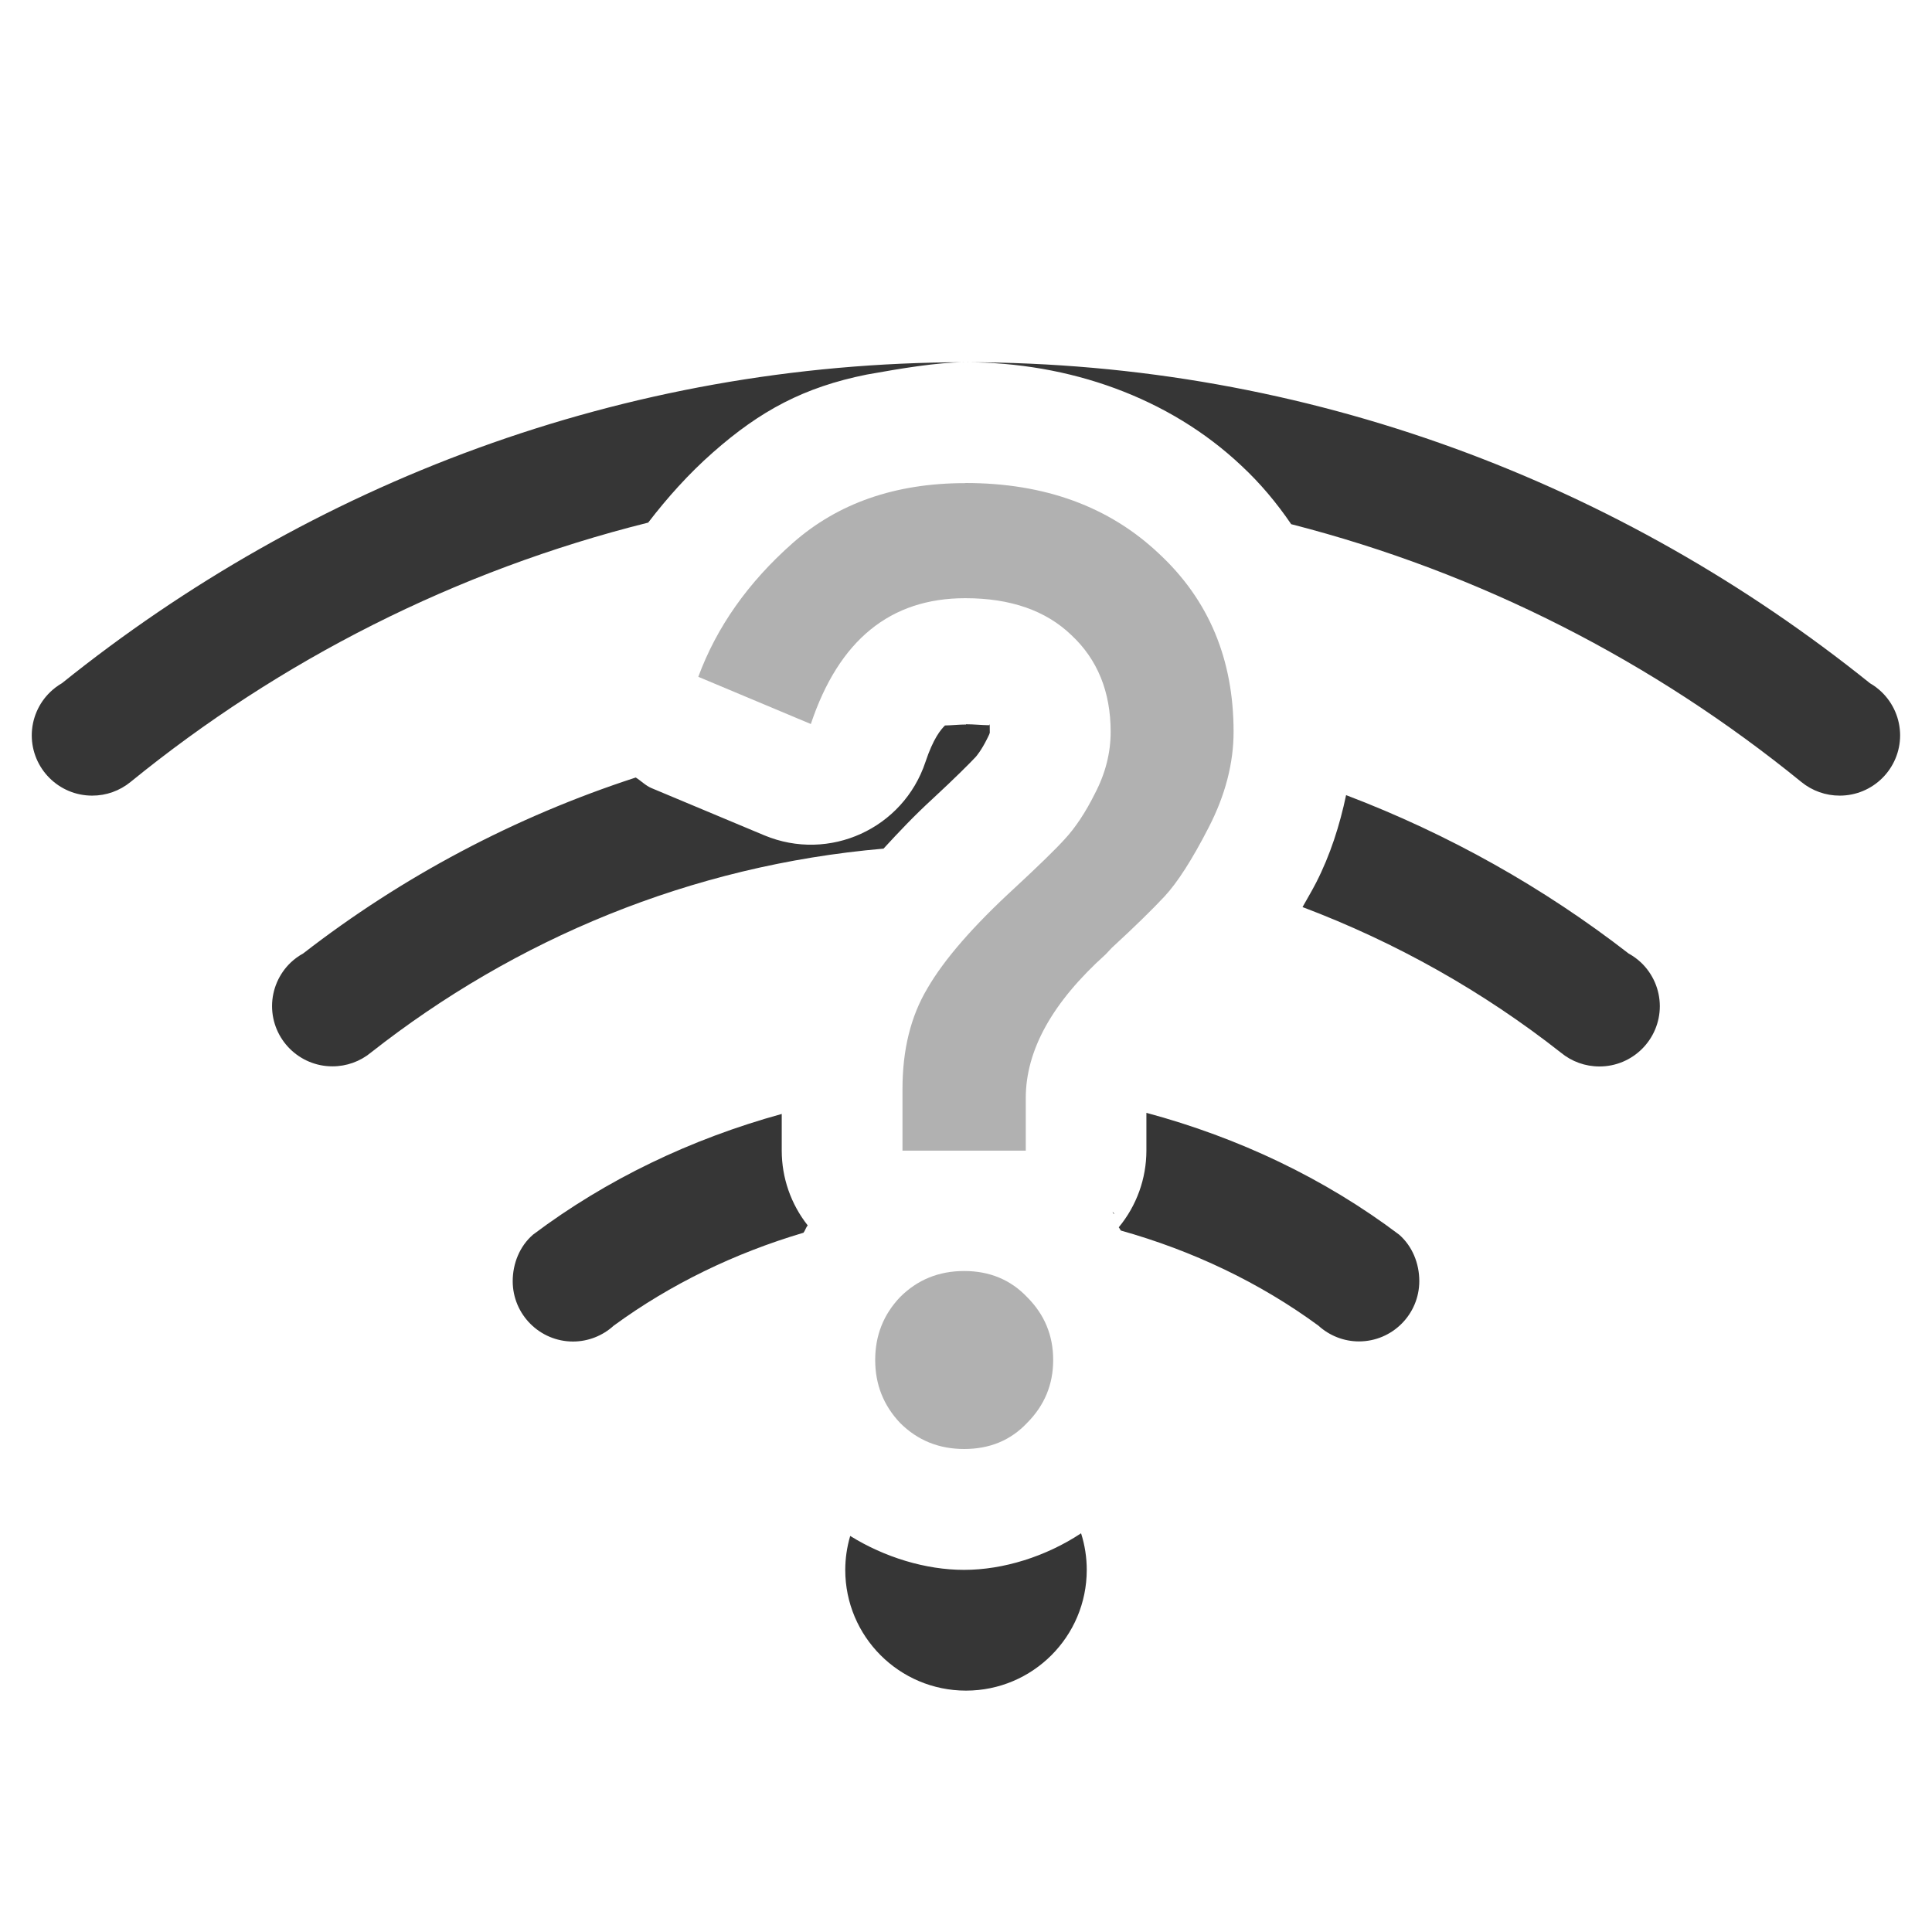
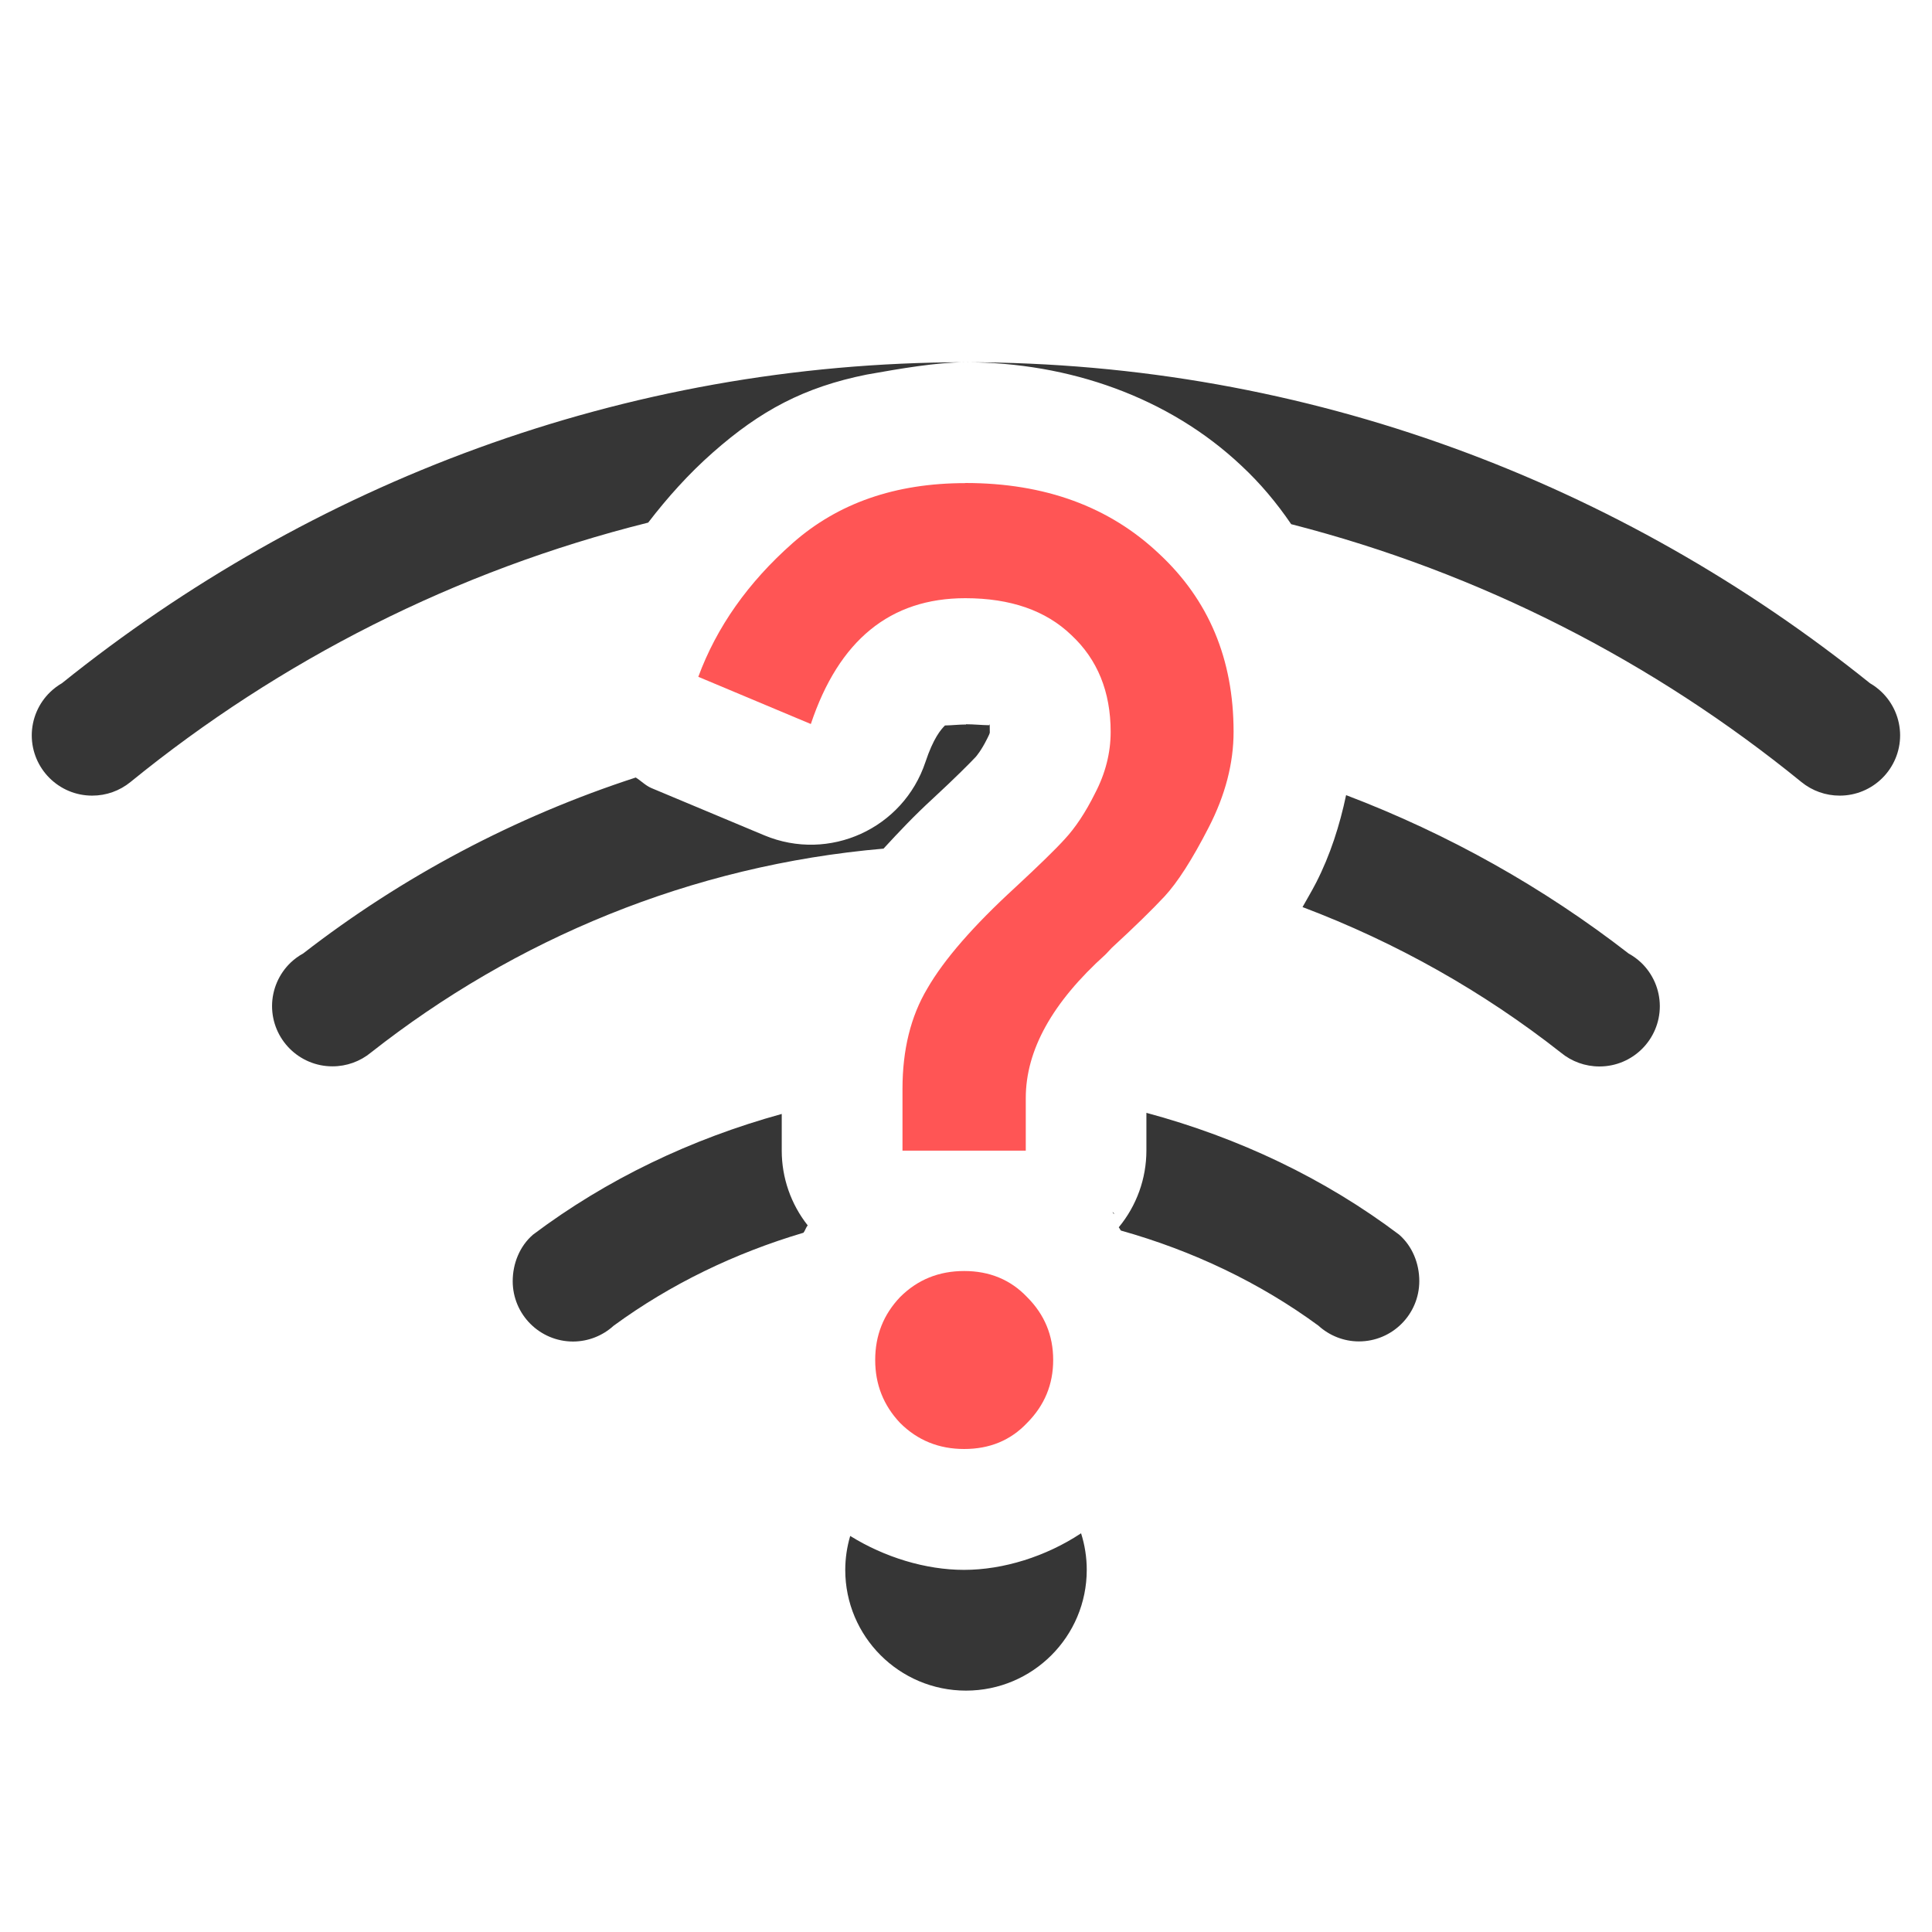
<svg xmlns="http://www.w3.org/2000/svg" width="16" height="16" version="1.1">
  <g fill="#363636">
    <path d="m7.99 3c-2.837 0.002-5.425 1.009-7.477 2.658a0.5 0.5 0 0 0-0.096 0.072 0.5 0.5 0 0 0-0.154 0.359 0.5 0.5 0 0 0 0.5 0.5 0.5 0.5 0 0 0 0.318-0.113c1.237-1.007 2.693-1.75 4.287-2.148 0.159-0.207 0.335-0.404 0.535-0.58 0.394-0.348 0.757-0.542 1.275-0.646 0.286-0.051 0.58-0.101 0.811-0.102zm0.01 0c0.852 0.001 1.679 0.289 2.281 0.857 0.156 0.145 0.293 0.309 0.412 0.484 1.569 0.402 3.004 1.141 4.225 2.135a0.5 0.5 0 0 0 0.318 0.113 0.5 0.5 0 0 0 0.5-0.5 0.5 0.5 0 0 0-0.154-0.359 0.5 0.5 0 0 0-0.096-0.072c-2.054-1.651-4.646-2.658-7.486-2.658zm0 3c-0.059 0-0.116 0.007-0.174 0.008-0.034 0.033-0.097 0.107-0.162 0.303-0.184 0.552-0.797 0.831-1.334 0.607l-0.934-0.391c-0.05-0.021-0.086-0.06-0.131-0.088-1.005 0.327-1.935 0.822-2.754 1.457a0.5 0.5 0 0 0-0.102 0.074 0.5 0.5 0 0 0-0.156 0.361 0.5 0.5 0 0 0 0.5 0.5 0.5 0.5 0 0 0 0.32-0.115c1.191-0.937 2.647-1.55 4.244-1.688 0.126-0.137 0.255-0.274 0.408-0.414 0.186-0.172 0.314-0.301 0.354-0.344l0.002-0.002c0.005-0.006 0.045-0.052 0.092-0.146 0.003-0.005 0.005-0.01 0.008-0.016 0.02-0.039 0.016-0.041 0.016-0.047 0-0.084-0.002-0.057-0.006-0.053-0.064-0.001-0.127-0.008-0.191-0.008zm3.148 0.584c-0.053 0.251-0.131 0.496-0.248 0.725-0.038 0.074-0.076 0.136-0.113 0.203 0.776 0.293 1.497 0.7 2.139 1.205a0.5 0.5 0 0 0 0.32 0.115 0.5 0.5 0 0 0 0.5-0.5 0.5 0.5 0 0 0-0.156-0.361 0.5 0.5 0 0 0-0.102-0.074c-0.705-0.547-1.493-0.99-2.34-1.312zm-1.654 2.633v0.312c-3.522e-4 0.232-0.081 0.456-0.229 0.635 0.007 0.008 0.011 0.019 0.018 0.027 0.594 0.167 1.148 0.43 1.635 0.787 0.092 0.084 0.212 0.131 0.336 0.131 0.276 0 0.5-0.224 0.5-0.5-1.6e-5 -0.146-0.058-0.29-0.168-0.385-0.617-0.465-1.327-0.802-2.092-1.008zm-3.019 0.008c-0.752 0.207-1.452 0.542-2.061 1-0.11 0.095-0.168 0.239-0.168 0.385 0 0.276 0.224 0.5 0.5 0.5 0.124-3.26e-4 0.244-0.047 0.336-0.131 0.47-0.344 1.002-0.601 1.572-0.77 0.014-0.018 0.02-0.043 0.035-0.061-0.139-0.176-0.215-0.394-0.215-0.619v-0.305zm2.738 0.811c0.003 0.003 0.003 0.009 0.006 0.012 0.003 0.003 0.009 0.003 0.012 0.006l-0.018-0.018zm-0.26 2.662c-0.29 0.192-0.644 0.303-0.969 0.303-0.318 0-0.658-0.104-0.943-0.281a1 1 0 0 0-0.041 0.281 1 1 0 0 0 1 1 1 1 0 0 0 1-1 1 1 0 0 0-0.047-0.303z" fill="#363636" fill-rule="evenodd" style="paint-order:stroke fill markers" />
  </g>
-   <path d="m7.995 4c0.658 0 1.192 0.196 1.604 0.586 0.412 0.383 0.617 0.874 0.617 1.474 0 0.26-0.068 0.524-0.206 0.792-0.137 0.267-0.259 0.457-0.367 0.573-0.101 0.108-0.247 0.251-0.435 0.424l-0.052 0.055c-0.441 0.397-0.661 0.793-0.661 1.19v0.435h-1.021v-0.51c0-0.325 0.068-0.602 0.206-0.833 0.137-0.238 0.38-0.518 0.727-0.836 0.195-0.181 0.332-0.314 0.411-0.401 0.087-0.094 0.171-0.219 0.25-0.378 0.087-0.166 0.13-0.337 0.13-0.51 0-0.332-0.109-0.6-0.326-0.802-0.21-0.202-0.502-0.305-0.878-0.305-0.622 0-1.047 0.348-1.279 1.042l-0.932-0.391c0.152-0.412 0.413-0.782 0.781-1.107 0.376-0.332 0.852-0.497 1.43-0.497zm-0.01 6.526c0.21 0 0.384 0.072 0.521 0.216 0.145 0.145 0.216 0.318 0.216 0.521s-0.072 0.376-0.216 0.521c-0.137 0.145-0.311 0.216-0.521 0.216s-0.387-0.072-0.531-0.216c-0.137-0.145-0.206-0.318-0.206-0.521s0.068-0.376 0.206-0.521c0.145-0.145 0.322-0.216 0.531-0.216z" enable-background="new" fill="#202020" opacity=".35" />
+   <path d="m7.995 4c0.658 0 1.192 0.196 1.604 0.586 0.412 0.383 0.617 0.874 0.617 1.474 0 0.26-0.068 0.524-0.206 0.792-0.137 0.267-0.259 0.457-0.367 0.573-0.101 0.108-0.247 0.251-0.435 0.424l-0.052 0.055c-0.441 0.397-0.661 0.793-0.661 1.19v0.435h-1.021v-0.51c0-0.325 0.068-0.602 0.206-0.833 0.137-0.238 0.38-0.518 0.727-0.836 0.195-0.181 0.332-0.314 0.411-0.401 0.087-0.094 0.171-0.219 0.25-0.378 0.087-0.166 0.13-0.337 0.13-0.51 0-0.332-0.109-0.6-0.326-0.802-0.21-0.202-0.502-0.305-0.878-0.305-0.622 0-1.047 0.348-1.279 1.042l-0.932-0.391c0.152-0.412 0.413-0.782 0.781-1.107 0.376-0.332 0.852-0.497 1.43-0.497zm-0.01 6.526c0.21 0 0.384 0.072 0.521 0.216 0.145 0.145 0.216 0.318 0.216 0.521s-0.072 0.376-0.216 0.521c-0.137 0.145-0.311 0.216-0.521 0.216s-0.387-0.072-0.531-0.216c-0.137-0.145-0.206-0.318-0.206-0.521s0.068-0.376 0.206-0.521c0.145-0.145 0.322-0.216 0.531-0.216z" enable-background="new" fill="#f55" />
</svg>
